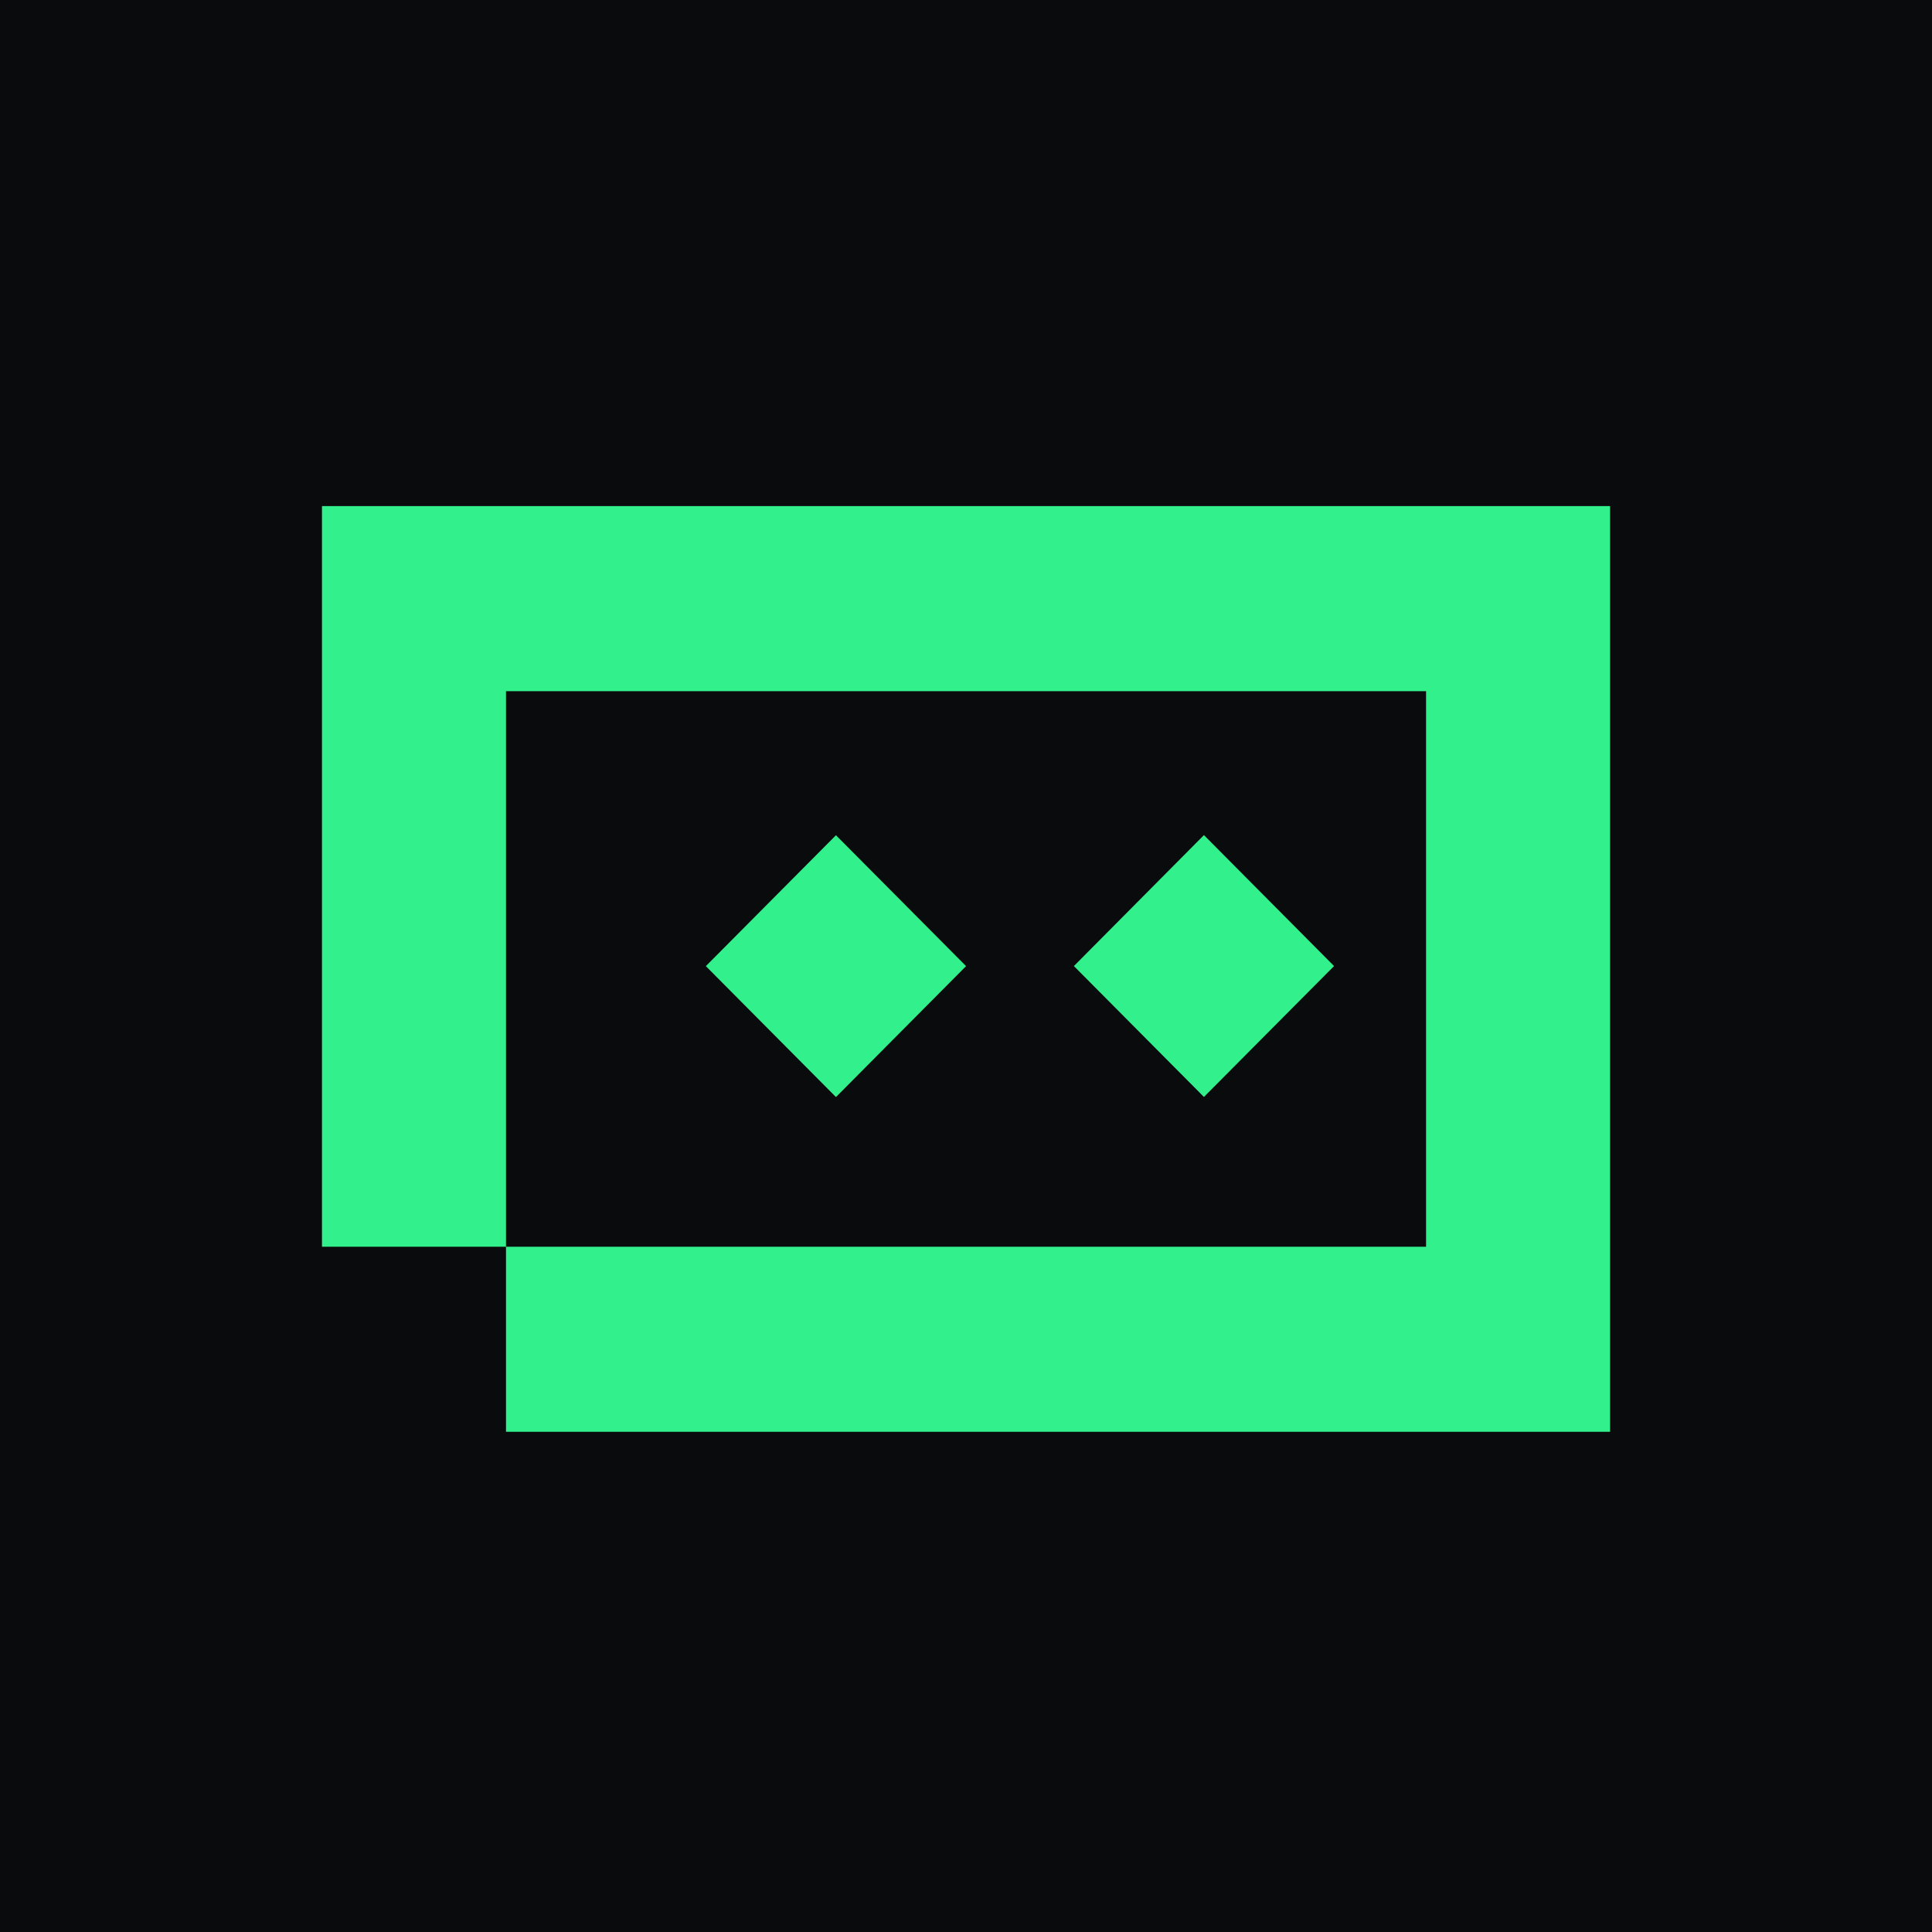
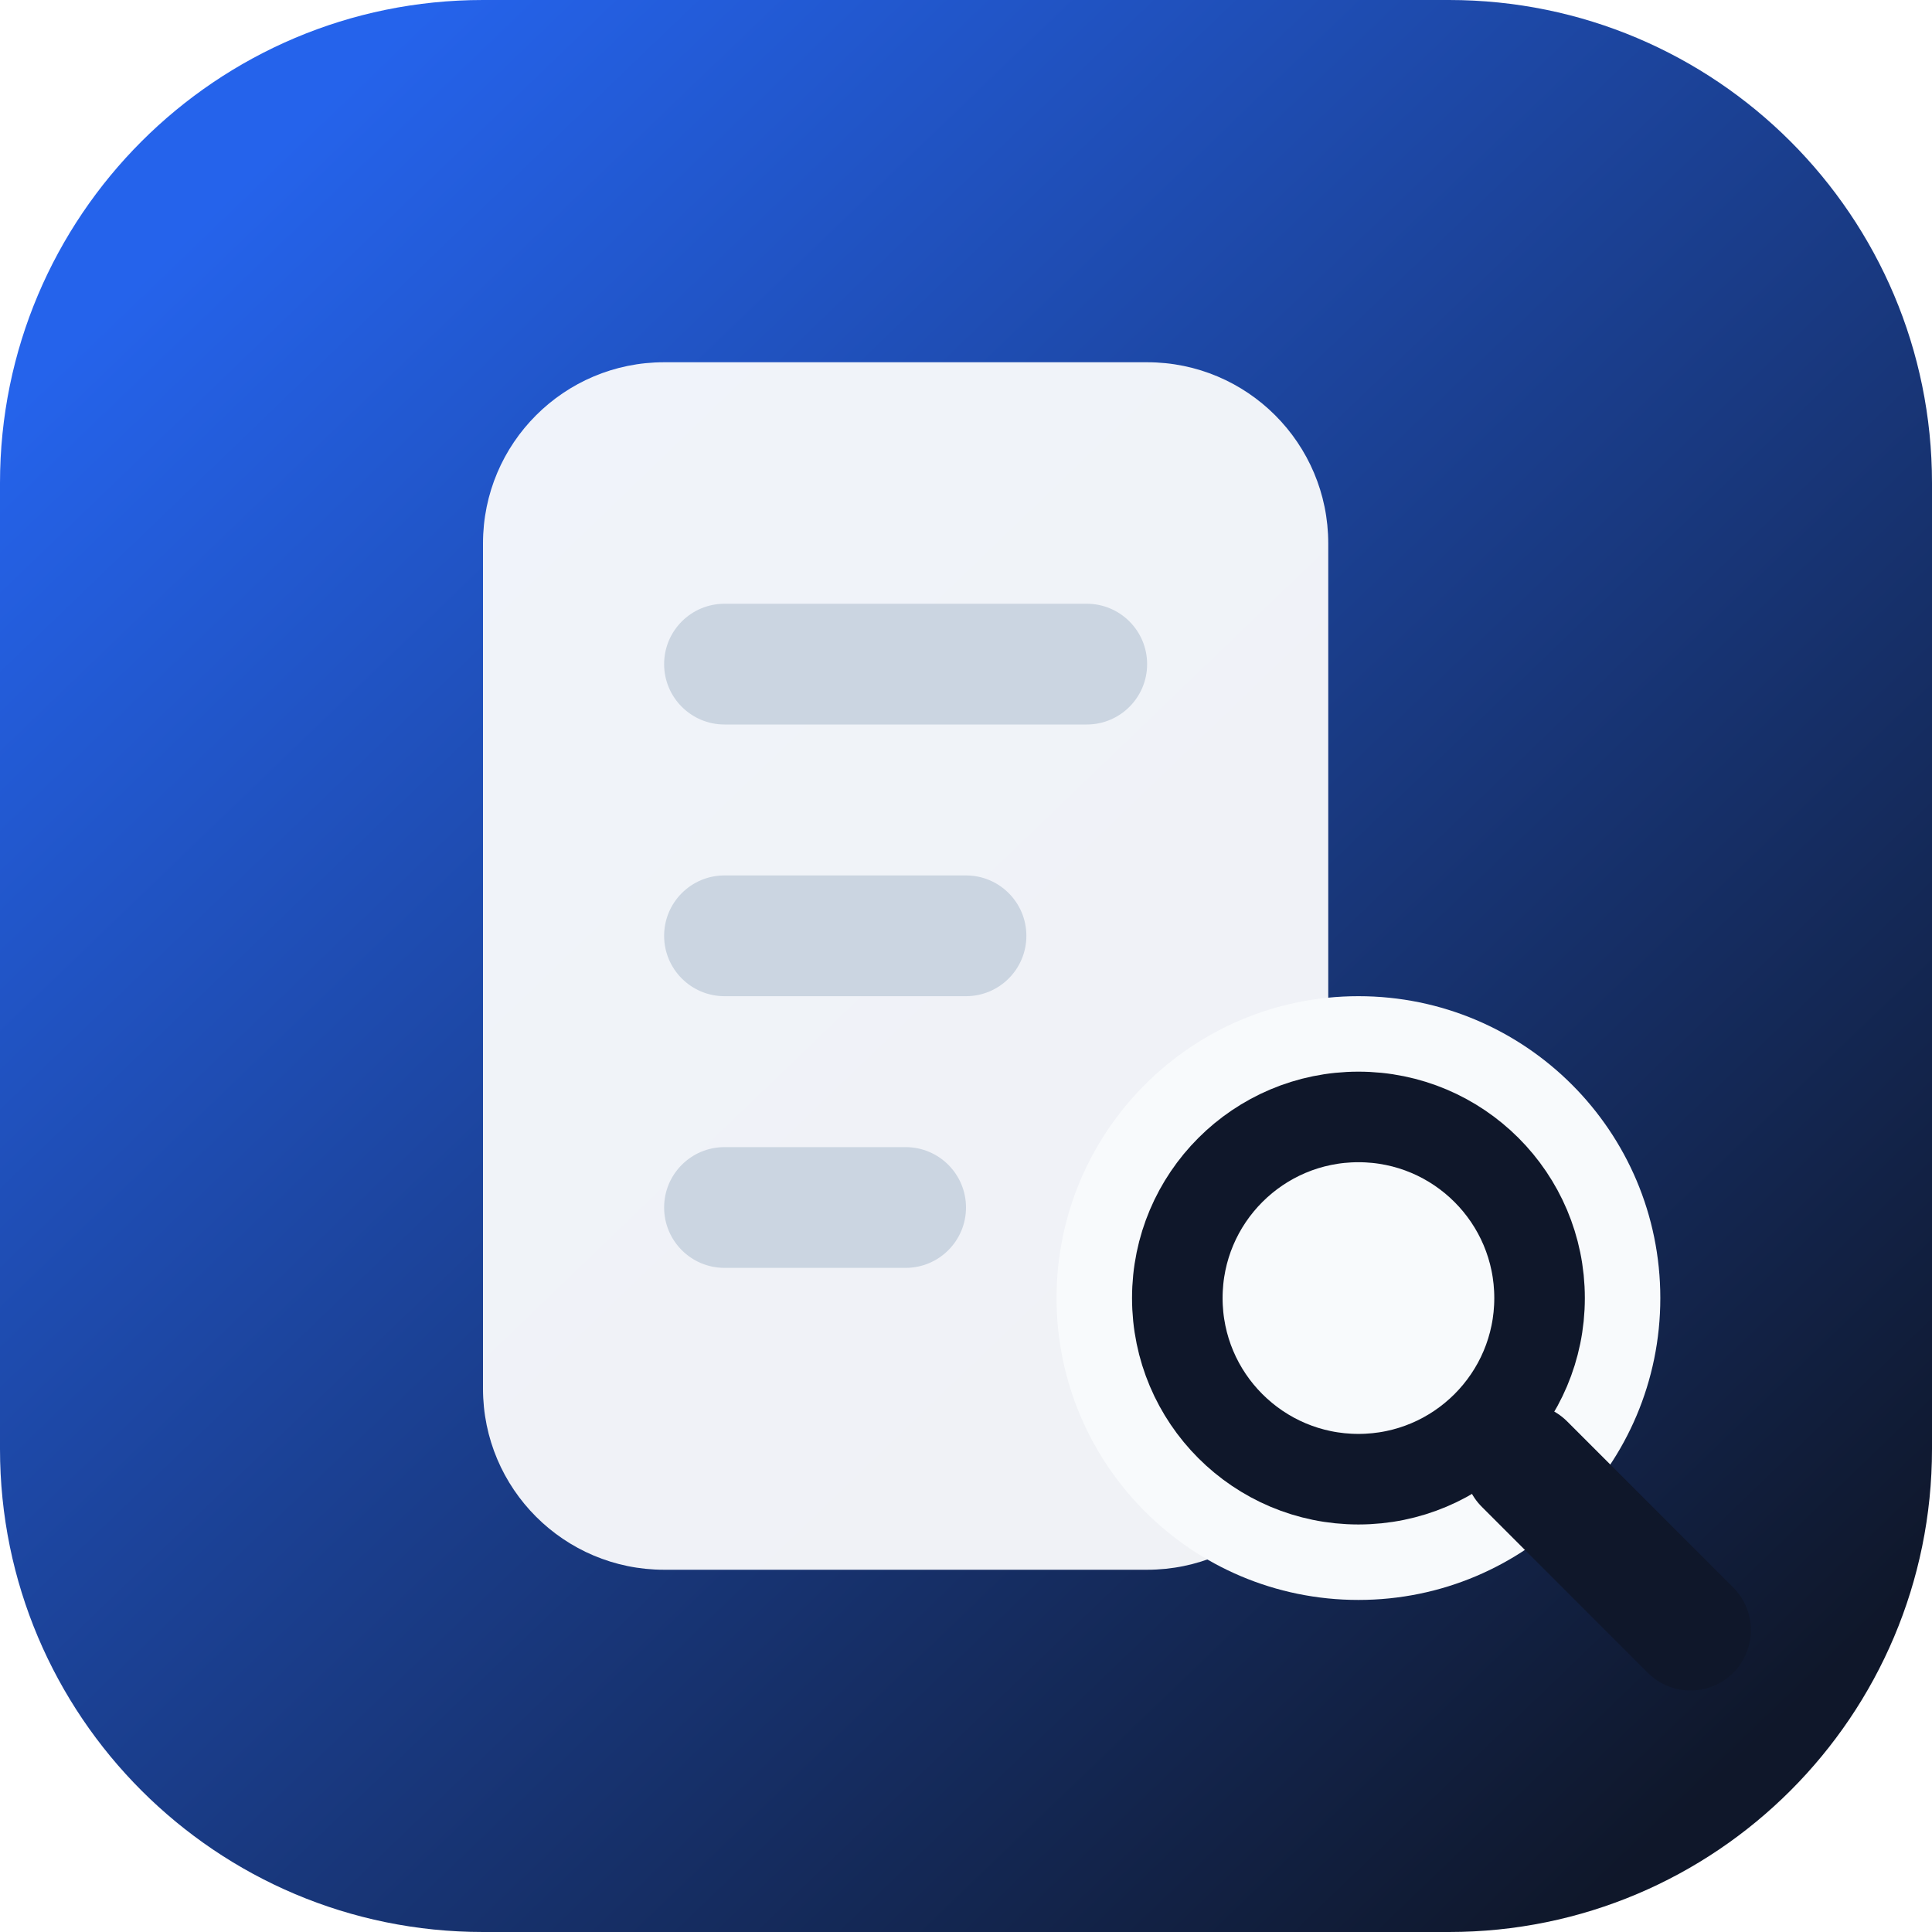
- <svg xmlns="http://www.w3.org/2000/svg" width="32" height="32" viewBox="0 0 32 32" fill="none">
-   <rect width="32" height="32" fill="#0A0B0D" />
-   <path d="M26.668 23.715H8.381V20.65H5.333V8.382H26.668V23.715ZM8.381 20.65H23.62V11.448H8.381V20.65ZM16.001 16.002L13.846 18.171L11.691 16.002L13.846 13.834L16.001 16.002ZM22.096 16.001L19.941 18.169L17.787 16.001L19.941 13.832L22.096 16.001Z" fill="#32F08C" />
+ <svg xmlns="http://www.w3.org/2000/svg" width="64" height="64" viewBox="0 0 64 64" fill="none">
+   <rect width="64" height="64" rx="16" fill="url(#bg)" />
+   <rect x="16" y="12" width="28" height="40" rx="6" fill="#F8FAFC" fill-opacity="0.96" />
+   <rect x="22" y="20" width="16" height="4" rx="2" fill="#CBD5E1" />
+   <rect x="22" y="29" width="12" height="4" rx="2" fill="#CBD5E1" />
+   <rect x="22" y="38" width="10" height="4" rx="2" fill="#CBD5E1" />
+   <circle cx="45" cy="43" r="10" fill="#F8FAFC" />
+   <circle cx="45" cy="43" r="6" stroke="#0F172A" stroke-width="3" />
+   <path d="M50.5 48.5L56 54" stroke="#0F172A" stroke-width="4" stroke-linecap="round" />
+   <defs>
+     <linearGradient id="bg" x1="8" y1="6" x2="58" y2="58" gradientUnits="userSpaceOnUse">
+       <stop stop-color="#2563EB" />
+       <stop offset="1" stop-color="#0F172A" />
+     </linearGradient>
+   </defs>
</svg>
